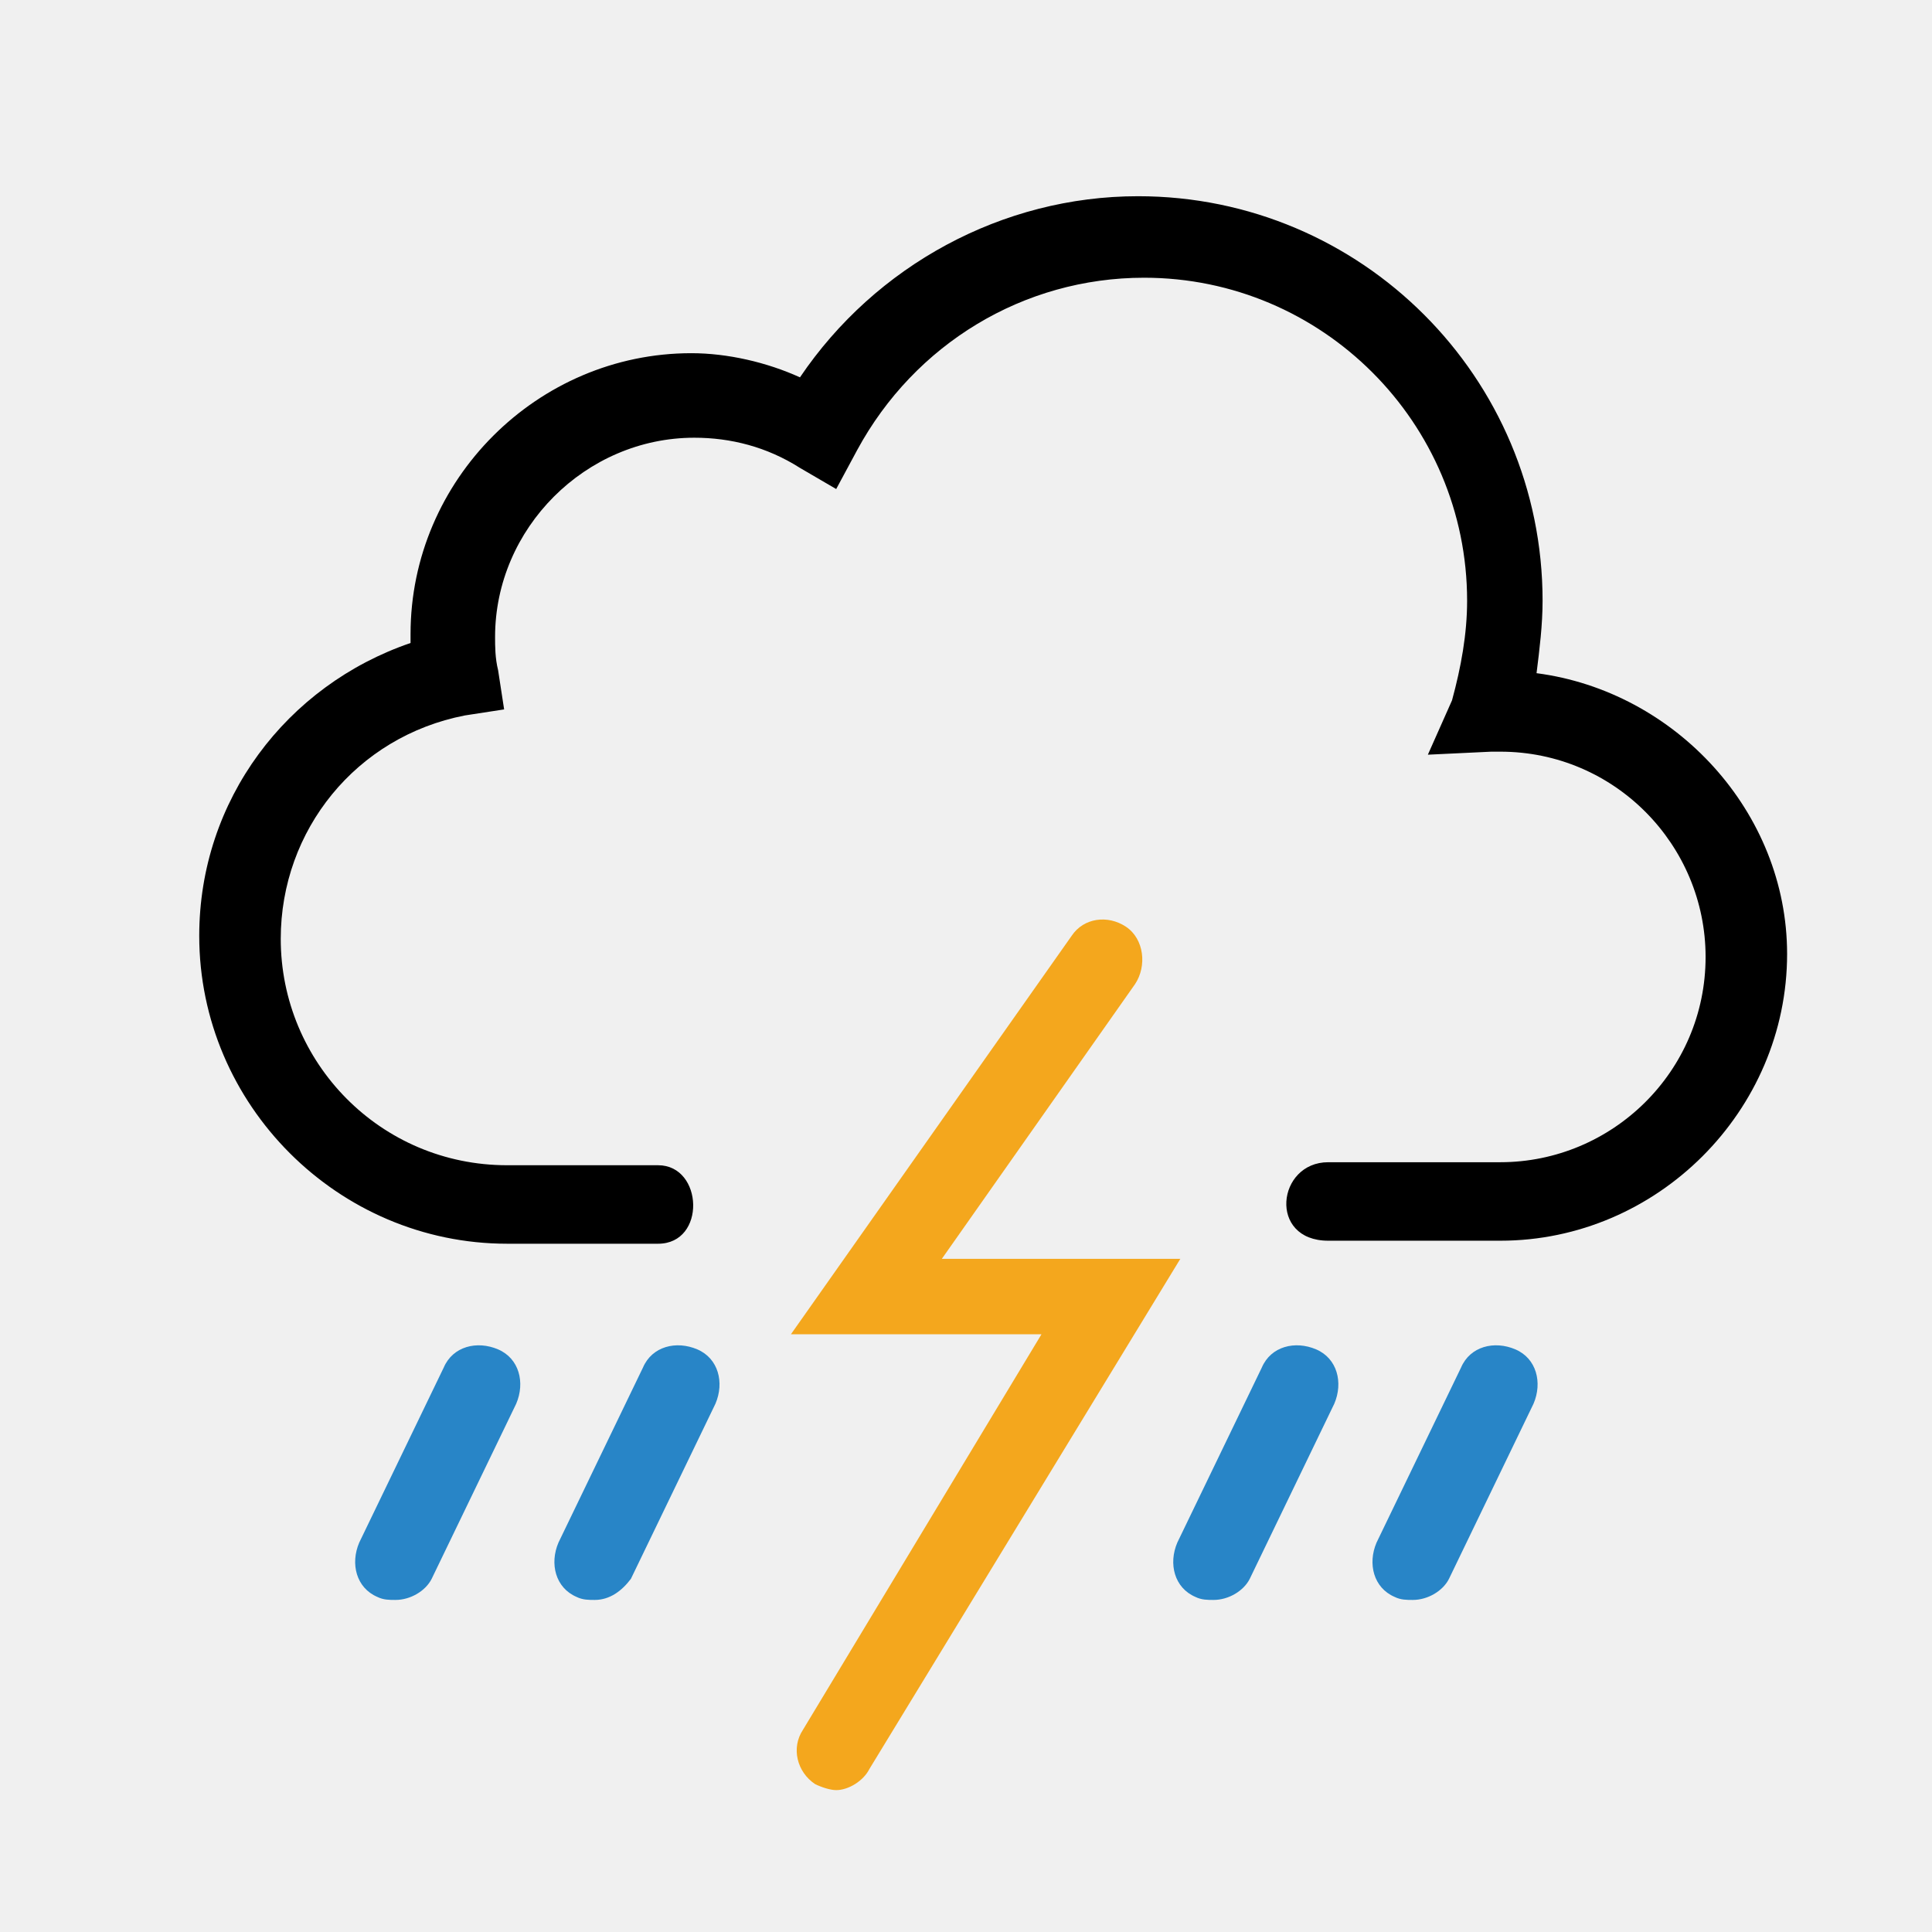
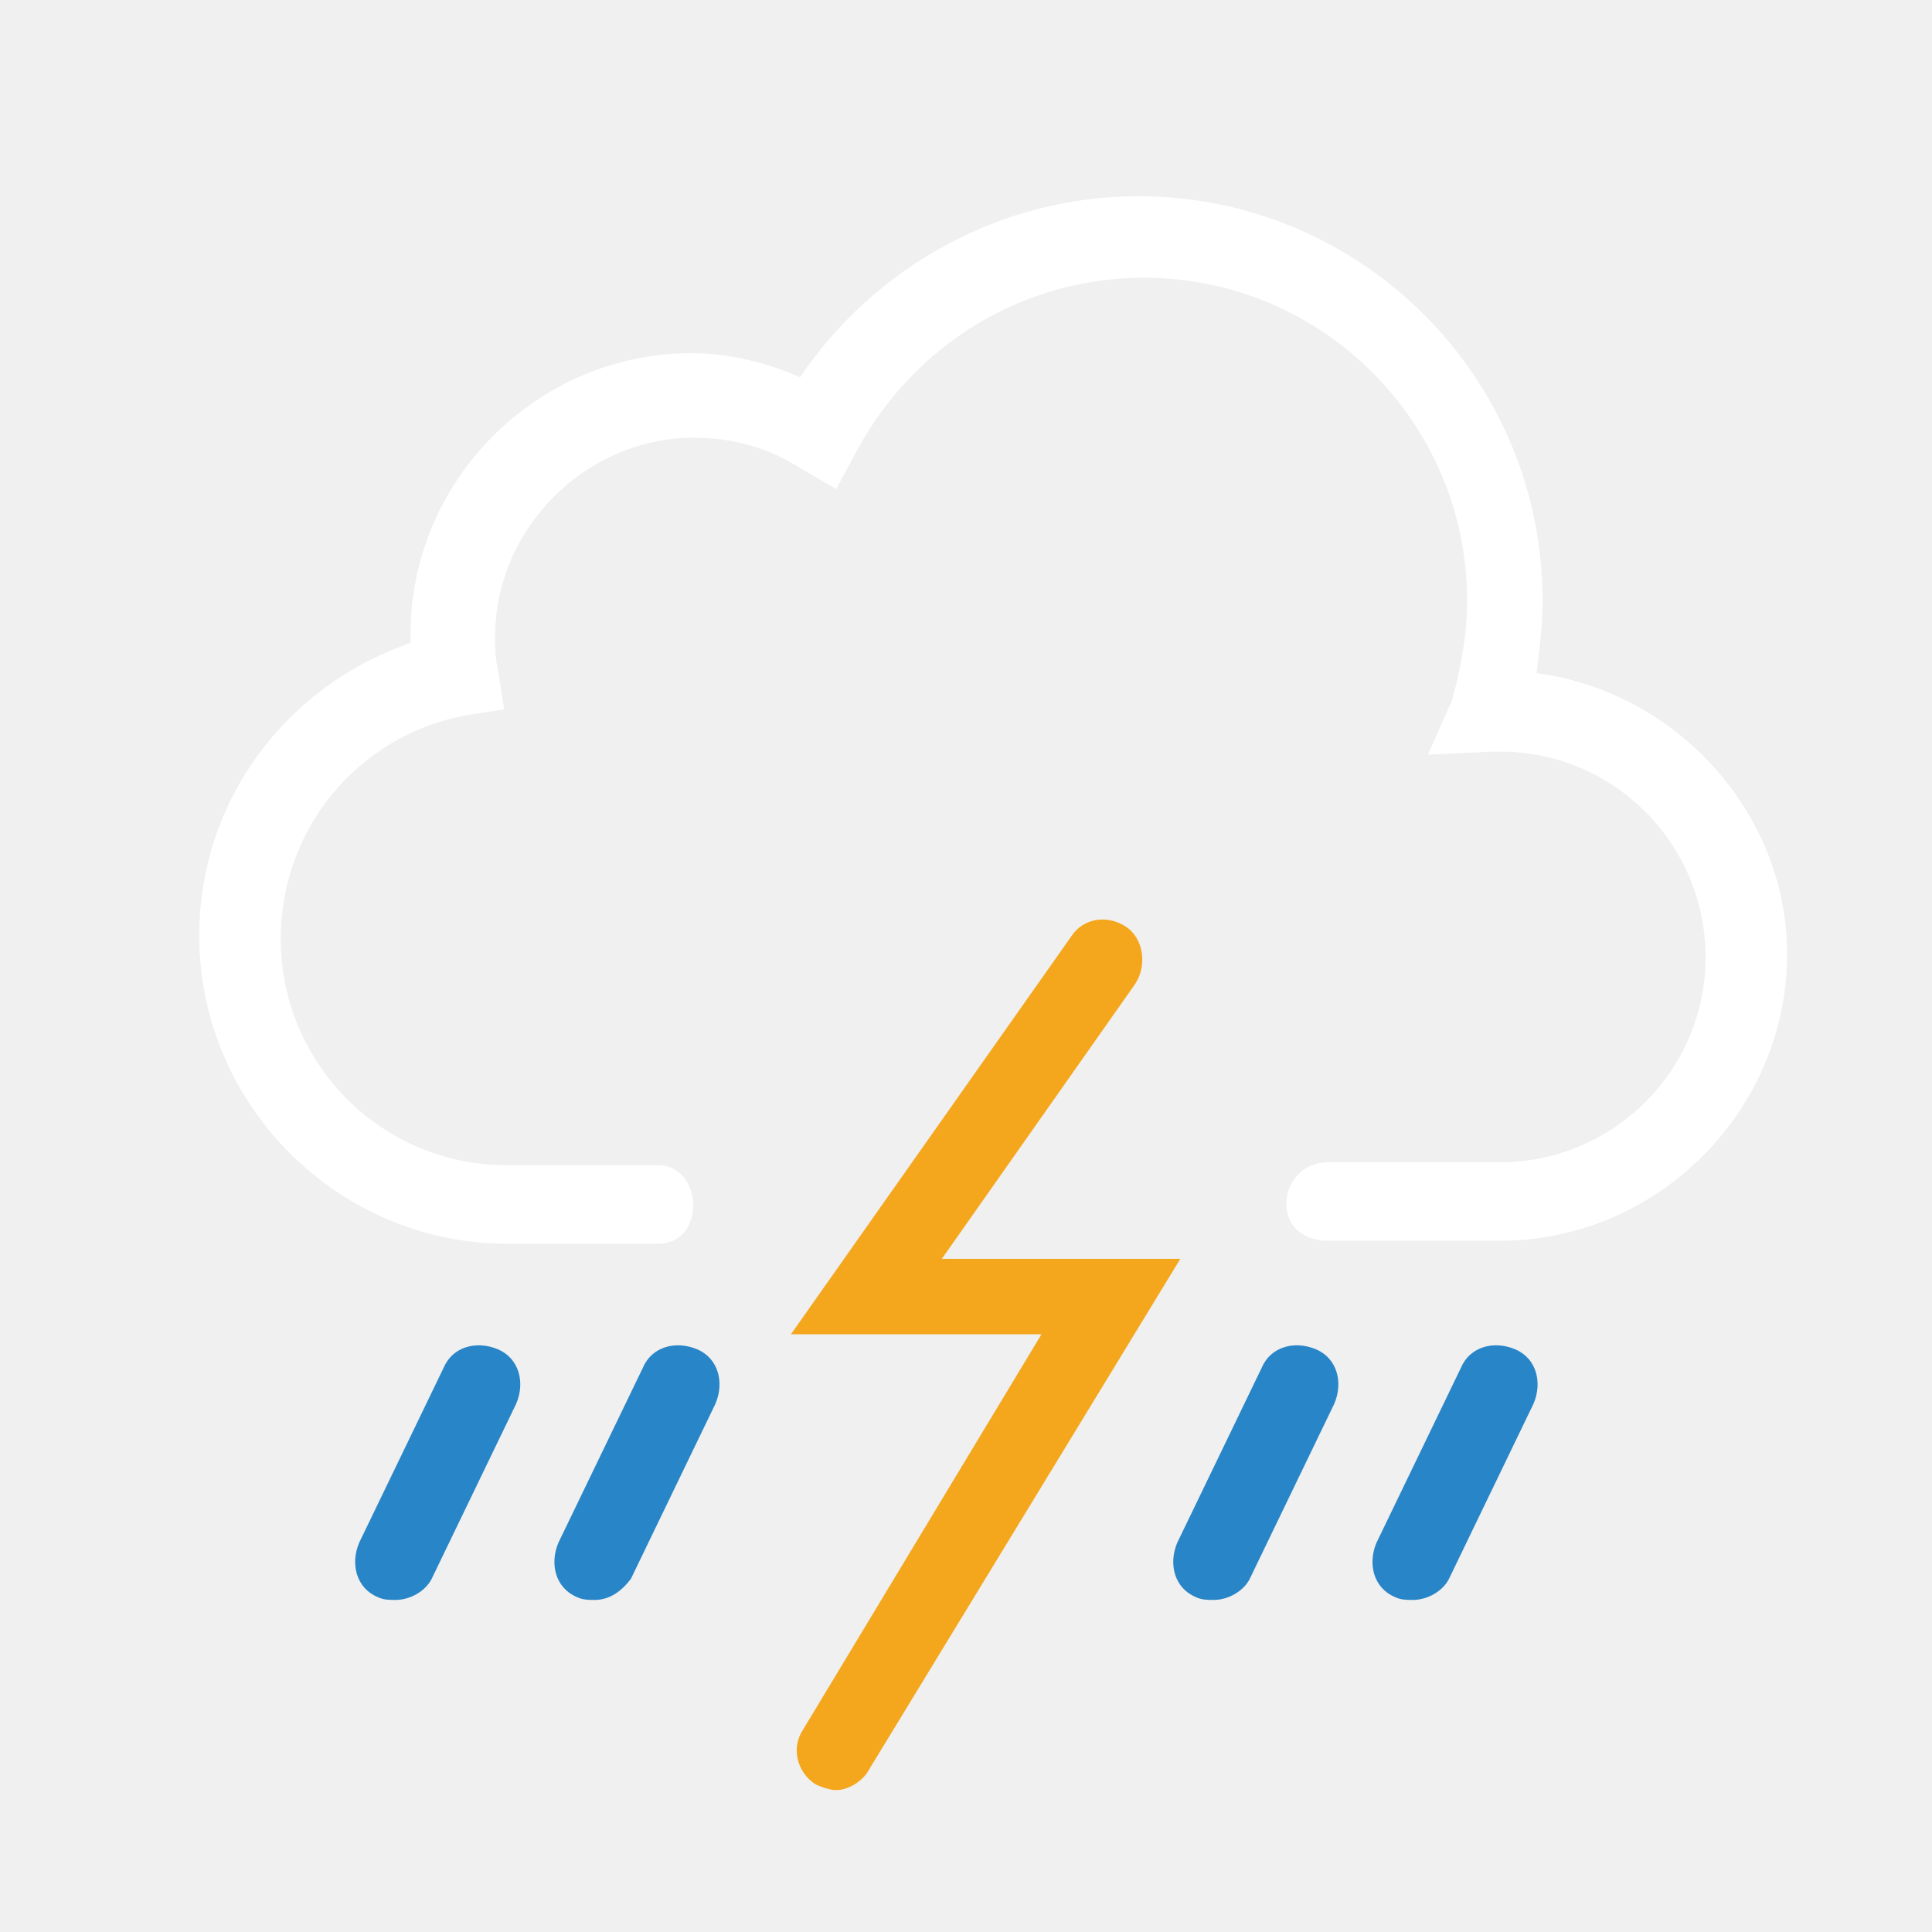
<svg xmlns="http://www.w3.org/2000/svg" viewBox="0 0 64 64">
  <path d="m19.7 53c-.2 0-.4 0-.6-.1-.7-.3-.9-1.1-.6-1.8l2.8-5.8c.3-.7 1.1-.9 1.8-.6s.9 1.1.6 1.8l-2.8 5.8c-.3.4-.7.7-1.2.7zm-6.6 0c-.2 0-.4 0-.6-.1-.7-.3-.9-1.1-.6-1.8l2.8-5.8c.3-.7 1.1-.9 1.8-.6s.9 1.1.6 1.8l-2.8 5.8c-.2.4-.7.7-1.2.7zm33.7 0c-.2 0-.4 0-.6-.1-.7-.3-.9-1.1-.6-1.8l2.8-5.8c.3-.7 1.1-.9 1.8-.6s.9 1.1.6 1.8l-2.8 5.8c-.2.4-.7.7-1.2.7zm-6.6 0c-.2 0-.4 0-.6-.1-.7-.3-.9-1.1-.6-1.8l2.8-5.8c.3-.7 1.1-.9 1.8-.6s.9 1.1.6 1.8l-2.8 5.8c-.2.4-.7.7-1.2.7z" fill="#2885c7" />
  <path d="m27.7 59.3c-.2 0-.5-.1-.7-.2-.6-.4-.8-1.2-.4-1.8l7.9-13.1h-8.3l9.3-13.2c.4-.6 1.2-.7 1.8-.3s.7 1.3.3 1.9l-6.4 9.1h7.9l-10.3 16.9c-.2.4-.7.7-1.1.7z" fill="#f4a71d" />
-   <path d="m50.9 22.3c.1-.8.2-1.6.2-2.4 0-7.4-6-13.4-13.4-13.4-4.5 0-8.7 2.3-11.2 6-1.1-.5-2.4-.8-3.6-.8-5.1 0-9.3 4.2-9.3 9.3v.3c-4.1 1.4-7 5.2-7 9.7 0 5.6 4.6 10.2 10.2 10.2h5c1.6 0 1.5-2.6 0-2.6h-5c-4.2 0-7.5-3.4-7.5-7.5 0-3.6 2.5-6.7 6.1-7.4l1.3-.2-.2-1.3c-.1-.4-.1-.8-.1-1.1 0-3.6 3-6.6 6.6-6.6 1.2 0 2.4.3 3.5 1l1.2.7.7-1.3c1.9-3.5 5.5-5.7 9.5-5.7 5.9 0 10.7 4.8 10.7 10.7 0 1.1-.2 2.2-.5 3.3l-.8 1.8 2.1-.1h.3c3.8 0 6.8 3.1 6.8 6.8 0 3.8-3.1 6.8-6.8 6.8h-5.7c-1.7 0-2 2.6 0 2.6h5.7c5.2 0 9.5-4.3 9.5-9.5 0-4.7-3.7-8.7-8.3-9.3z" />
+   <path d="m50.9 22.3c.1-.8.2-1.6.2-2.4 0-7.4-6-13.4-13.4-13.4-4.5 0-8.7 2.3-11.2 6-1.1-.5-2.4-.8-3.6-.8-5.1 0-9.3 4.2-9.3 9.3v.3c-4.1 1.4-7 5.2-7 9.7 0 5.6 4.6 10.2 10.2 10.2h5c1.6 0 1.5-2.6 0-2.6h-5c-4.2 0-7.5-3.4-7.5-7.5 0-3.6 2.5-6.7 6.1-7.4l1.3-.2-.2-1.3c-.1-.4-.1-.8-.1-1.1 0-3.6 3-6.6 6.6-6.6 1.2 0 2.4.3 3.5 1l1.2.7.7-1.3c1.9-3.5 5.5-5.7 9.5-5.7 5.9 0 10.7 4.8 10.7 10.7 0 1.1-.2 2.2-.5 3.3l-.8 1.8 2.1-.1h.3c3.8 0 6.8 3.1 6.8 6.8 0 3.8-3.1 6.8-6.8 6.8h-5.7c-1.7 0-2 2.6 0 2.6h5.7c5.2 0 9.5-4.3 9.5-9.5 0-4.7-3.7-8.7-8.3-9.3z" fill="#fff" />
</svg>
